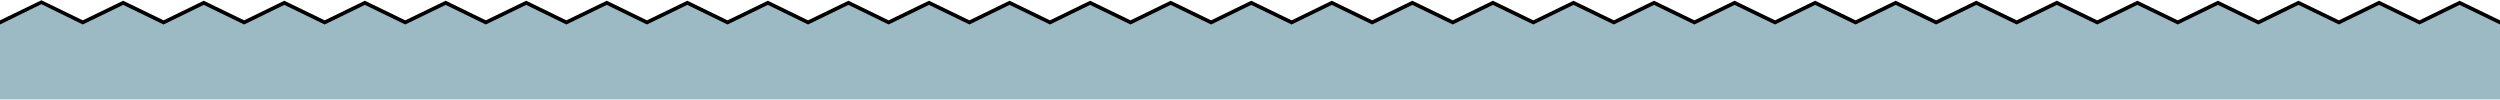
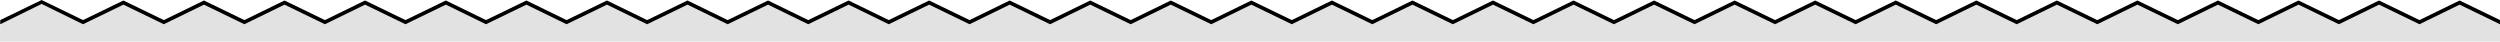
- <svg xmlns="http://www.w3.org/2000/svg" version="1.1" id="Layer_1" x="0px" y="0px" viewBox="0 0 1021 40.6" style="enable-background:new 0 0 1021 40.6;" xml:space="preserve">
-   <style type="text/css">
- 	.st0{fill:#9CBAC4;}
- </style>
-   <g>
-     <g>
-       <polygon class="st0" points="0,8.8 16.9,0.6 33.8,8.8 50.3,0.8 66.8,8.8 83.2,0.8 99.7,8.8 116.1,0.8 132.6,8.8 149,0.8     165.5,8.8 182,0.8 198.4,8.8 214.9,0.8 231.3,8.8 247.8,0.8 264.2,8.8 280.7,0.8 297.1,8.8 313.6,0.8 330,8.8 346.5,0.8     362.9,8.8 379.4,0.8 395.9,8.8 412.3,0.8 428.8,8.8 445.2,0.8 461.7,8.8 478.1,0.8 494.6,8.8 511,0.8 527.5,8.8 543.9,0.8     560.4,8.8 576.8,0.8 593.3,8.8 609.7,0.8 626.2,8.8 642.6,0.8 659.1,8.8 675.5,0.8 692,8.8 708.4,0.8 724.9,8.8 741.3,0.8     757.8,8.8 774.2,0.8 790.7,8.8 807.1,0.8 823.6,8.8 840,0.8 856.5,8.8 872.9,0.8 889.4,8.8 905.8,0.8 922.3,8.8 938.7,0.8     955.2,8.8 971.6,0.8 988.1,8.8 1004.5,0.8 1021,8.8 1021,40.6 -0.1,40.6   " />
-     </g>
-     <g>
-       <polygon points="1021,10 1004.5,2 988.1,10 971.6,2 955.2,10 938.7,2 922.3,10 905.8,2 889.4,10 872.9,2 856.5,10 840,2 823.6,10     807.1,2 790.7,10 774.2,2 757.8,10 741.3,2 724.9,10 708.4,2 692,10 675.5,2 659.1,10 642.6,2 626.2,10 609.7,2 593.3,10 576.8,2     560.4,10 543.9,2 527.5,10 511,2 494.6,10 478.1,2 461.7,10 445.2,2 428.8,10 412.3,2 395.9,10 379.4,2 362.9,10 346.5,2 330,10     313.6,2 297.1,10 280.7,2 264.2,10 247.8,2 231.3,10 214.9,2 198.4,10 182,2 165.5,10 149,2 132.6,10 116.1,2 99.7,10 83.2,2     66.8,10 50.3,2 33.8,10 16.9,1.7 0,10 0,8.3 16.9,0.1 33.8,8.3 50.3,0.3 66.8,8.3 83.2,0.3 99.7,8.3 116.1,0.3 132.6,8.3 149,0.3     165.5,8.3 182,0.3 198.4,8.3 214.9,0.3 231.3,8.3 247.8,0.3 264.2,8.3 280.7,0.3 297.1,8.3 313.6,0.3 330,8.3 346.5,0.3     362.9,8.3 379.4,0.3 395.9,8.3 412.3,0.3 428.8,8.3 445.2,0.3 461.7,8.3 478.1,0.3 494.6,8.3 511,0.3 527.5,8.3 543.9,0.3     560.4,8.3 576.8,0.3 593.3,8.3 609.7,0.3 626.2,8.3 642.6,0.3 659.1,8.3 675.5,0.3 692,8.3 708.4,0.3 724.9,8.3 741.3,0.3     757.8,8.3 774.2,0.3 790.7,8.3 807.1,0.3 823.6,8.3 840,0.3 856.5,8.3 872.9,0.3 889.4,8.3 905.8,0.3 922.3,8.3 938.7,0.3     955.2,8.3 971.6,0.3 988.1,8.3 1004.5,0.3 1021,8.3   " />
-     </g>
-   </g>
+ <svg xmlns="http://www.w3.org/2000/svg" id="Layer_1" data-name="Layer 1" viewBox="0 0 1021.1 17.03">
+   <defs>
+     <style>.cls-1{fill:#e2e2e2;}</style>
+   </defs>
+   <polygon class="cls-1" points="0.1 8.7 17 0.5 33.9 8.7 50.4 0.7 66.9 8.7 83.3 0.7 99.8 8.7 116.2 0.7 132.7 8.7 149.1 0.7 165.6 8.7 182.1 0.7 198.5 8.7 215 0.7 231.4 8.7 247.9 0.7 264.3 8.7 280.8 0.7 297.2 8.7 313.7 0.7 330.1 8.7 346.6 0.7 363 8.7 379.5 0.7 396 8.7 412.4 0.7 428.9 8.7 445.3 0.7 461.8 8.7 478.2 0.7 494.7 8.7 511.1 0.7 527.6 8.7 544 0.7 560.5 8.7 576.9 0.7 593.4 8.7 609.8 0.7 626.3 8.7 642.7 0.7 659.2 8.7 675.6 0.7 692.1 8.7 708.5 0.7 725 8.7 741.4 0.7 757.9 8.7 774.3 0.7 790.8 8.7 807.2 0.7 823.7 8.7 840.1 0.7 856.6 8.7 873 0.7 889.5 8.7 905.9 0.7 922.4 8.7 938.8 0.7 955.3 8.7 971.7 0.7 988.2 8.7 1004.6 0.7 1021.1 8.7 1021.1 17.03 0 17.03 0.1 8.7" />
+   <polygon points="1021.1 9.9 1004.6 1.9 988.2 9.9 971.7 1.9 955.3 9.9 938.8 1.9 922.4 9.9 905.9 1.9 889.5 9.9 873 1.9 856.6 9.9 840.1 1.9 823.7 9.9 807.2 1.9 790.8 9.9 774.3 1.9 757.9 9.9 741.4 1.9 725 9.9 708.5 1.9 692.1 9.9 675.6 1.9 659.2 9.9 642.7 1.9 626.3 9.9 609.8 1.9 593.4 9.9 576.9 1.9 560.5 9.9 544 1.9 527.6 9.9 511.1 1.9 494.7 9.9 478.2 1.9 461.8 9.9 445.3 1.9 428.9 9.9 412.4 1.9 396 9.9 379.5 1.9 363 9.9 346.6 1.9 330.1 9.9 313.7 1.9 297.2 9.9 280.8 1.9 264.3 9.9 247.9 1.9 231.4 9.9 215 1.9 198.5 9.9 182.1 1.9 165.6 9.9 149.1 1.9 132.7 9.9 116.2 1.9 99.8 9.9 83.3 1.9 66.9 9.9 50.4 1.9 33.9 9.9 17 1.6 0.1 9.9 0.1 8.2 17 0 33.9 8.2 50.4 0.2 66.9 8.2 83.3 0.2 99.8 8.2 116.2 0.2 132.7 8.2 149.1 0.2 165.6 8.2 182.1 0.2 198.5 8.2 215 0.2 231.4 8.2 247.9 0.2 264.3 8.2 280.8 0.2 297.2 8.2 313.7 0.2 330.1 8.2 346.6 0.2 363 8.2 379.5 0.2 396 8.2 412.4 0.2 428.9 8.2 445.3 0.2 461.8 8.2 478.2 0.2 494.7 8.2 511.1 0.2 527.6 8.2 544 0.2 560.5 8.2 576.9 0.2 593.4 8.2 609.8 0.2 626.3 8.2 642.7 0.2 659.2 8.2 675.6 0.2 692.1 8.2 708.5 0.2 725 8.2 741.4 0.2 757.9 8.2 774.3 0.2 790.8 8.2 807.2 0.2 823.7 8.2 840.1 0.2 856.6 8.2 873 0.2 889.5 8.2 905.9 0.2 922.4 8.2 938.8 0.2 955.3 8.2 971.7 0.2 988.2 8.2 1004.6 0.2 1021.1 8.2 1021.1 9.9" />
</svg>
